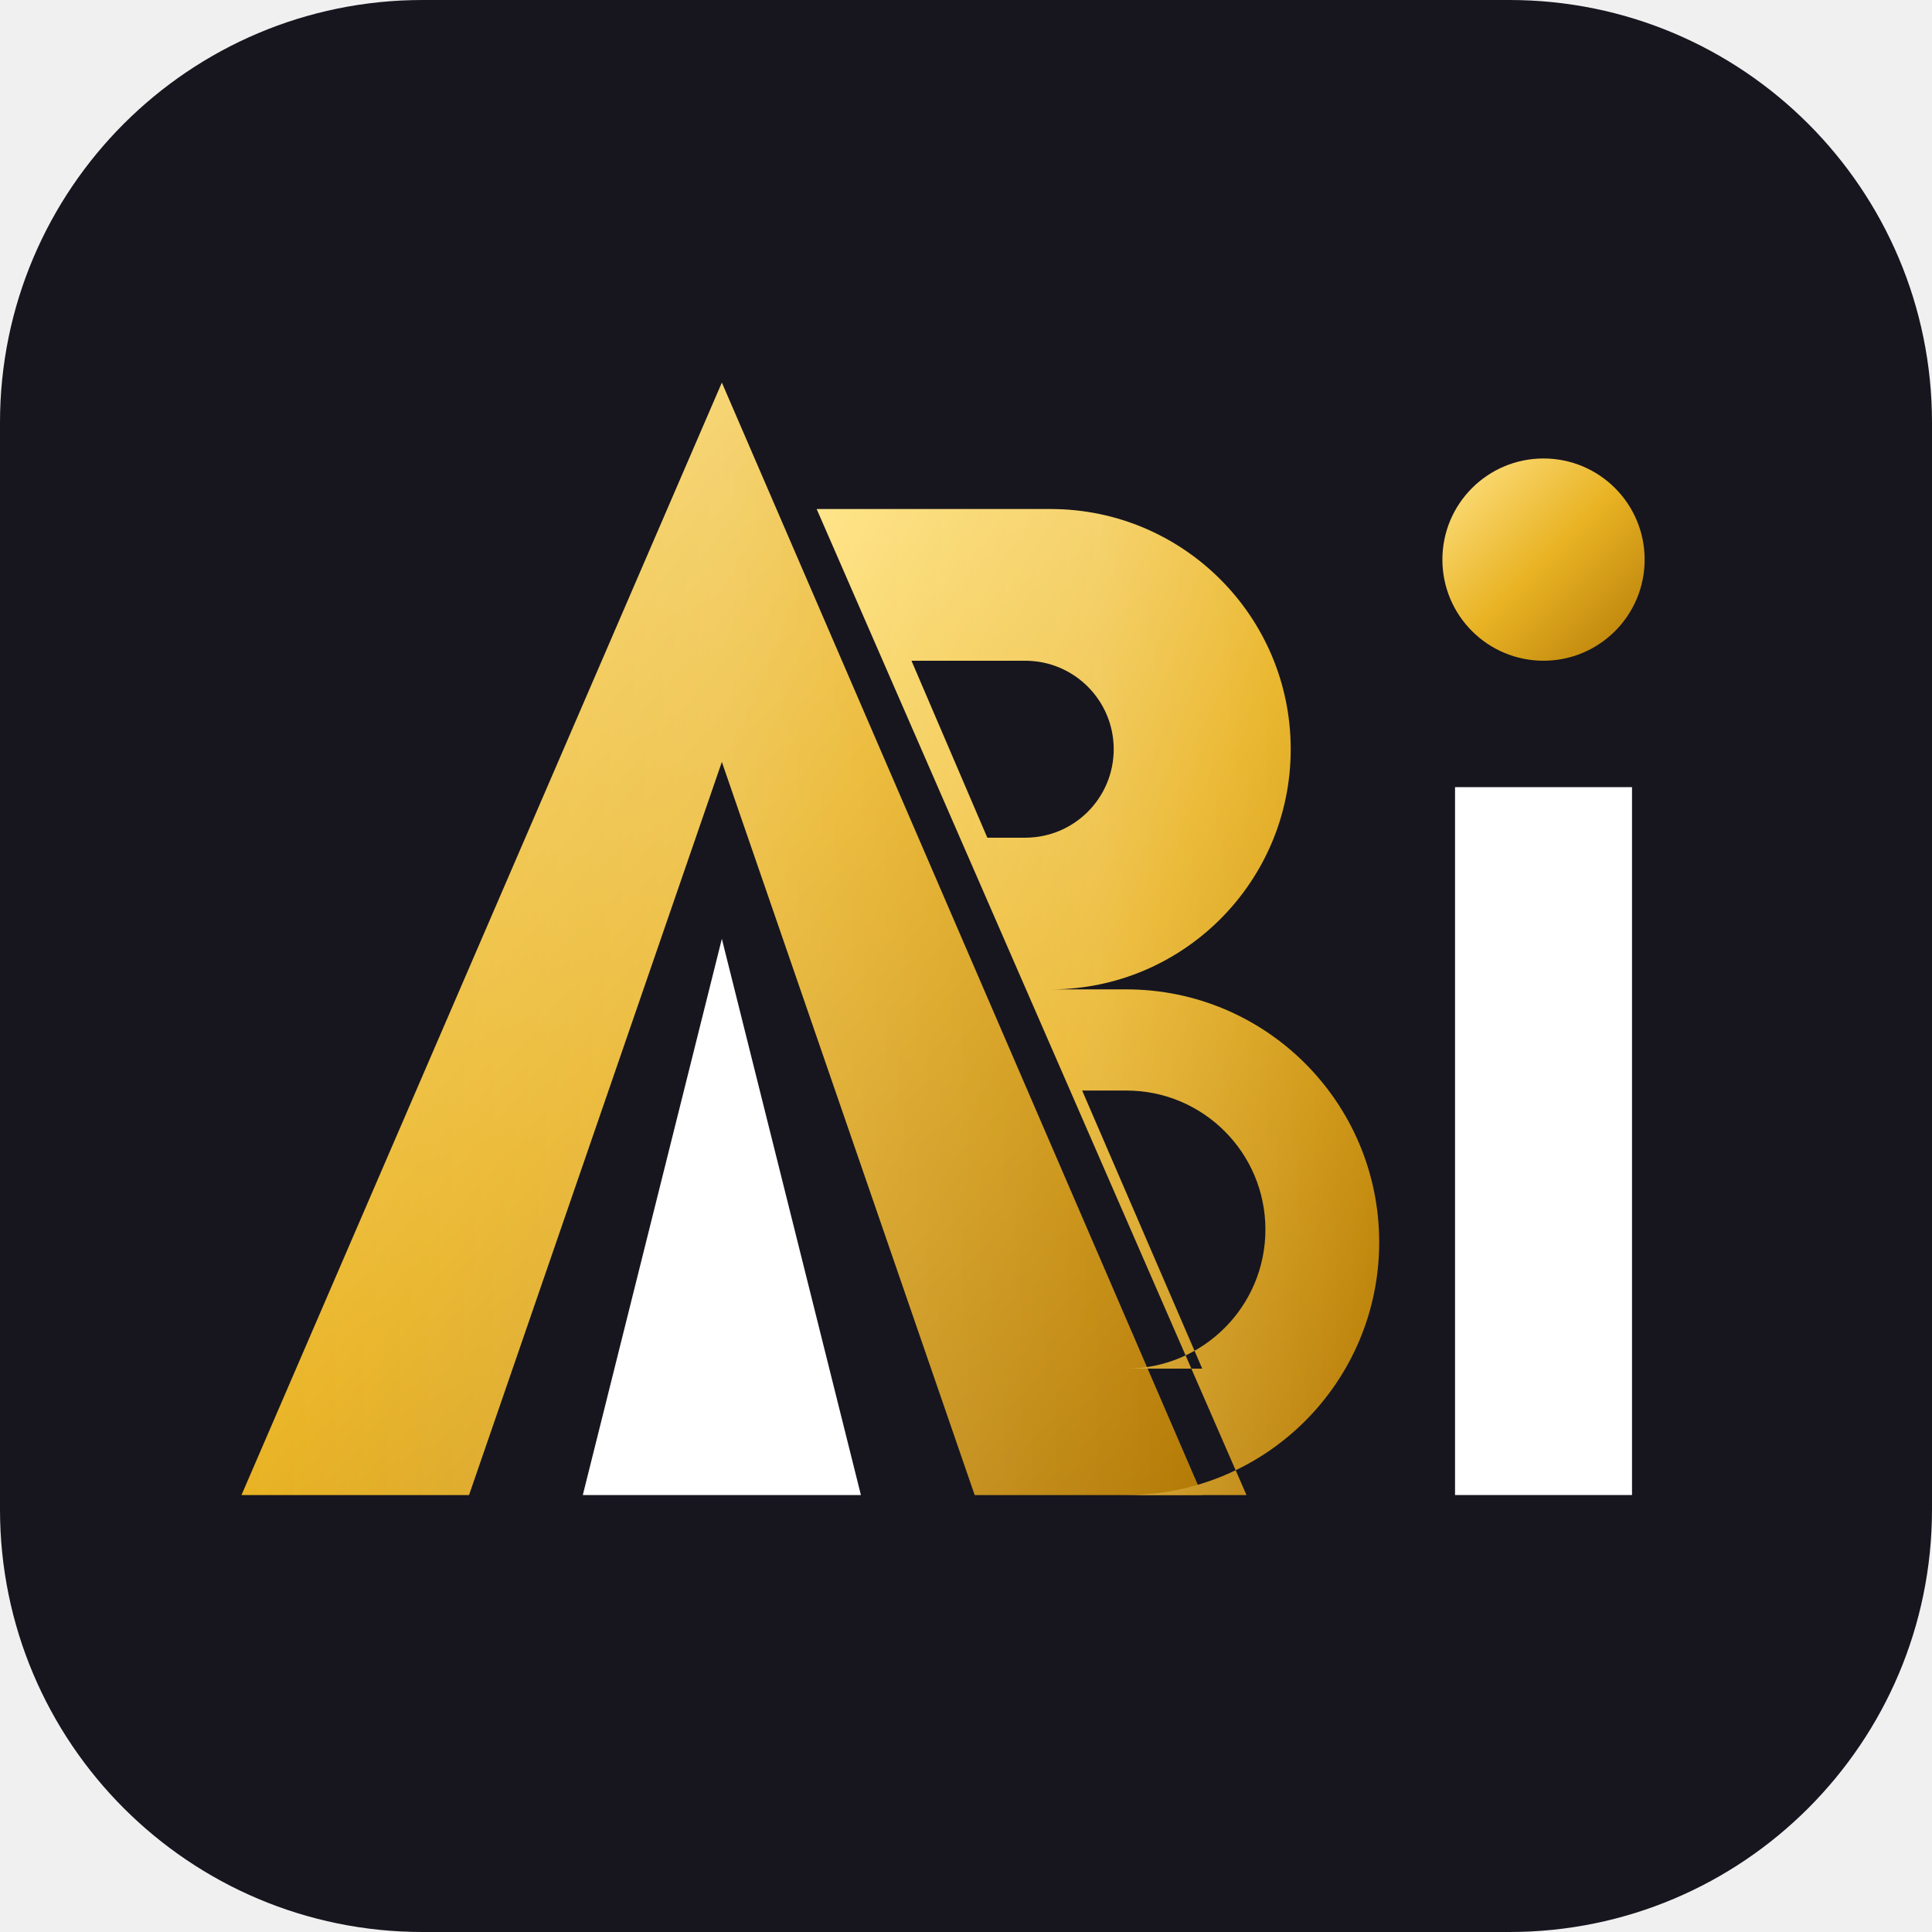
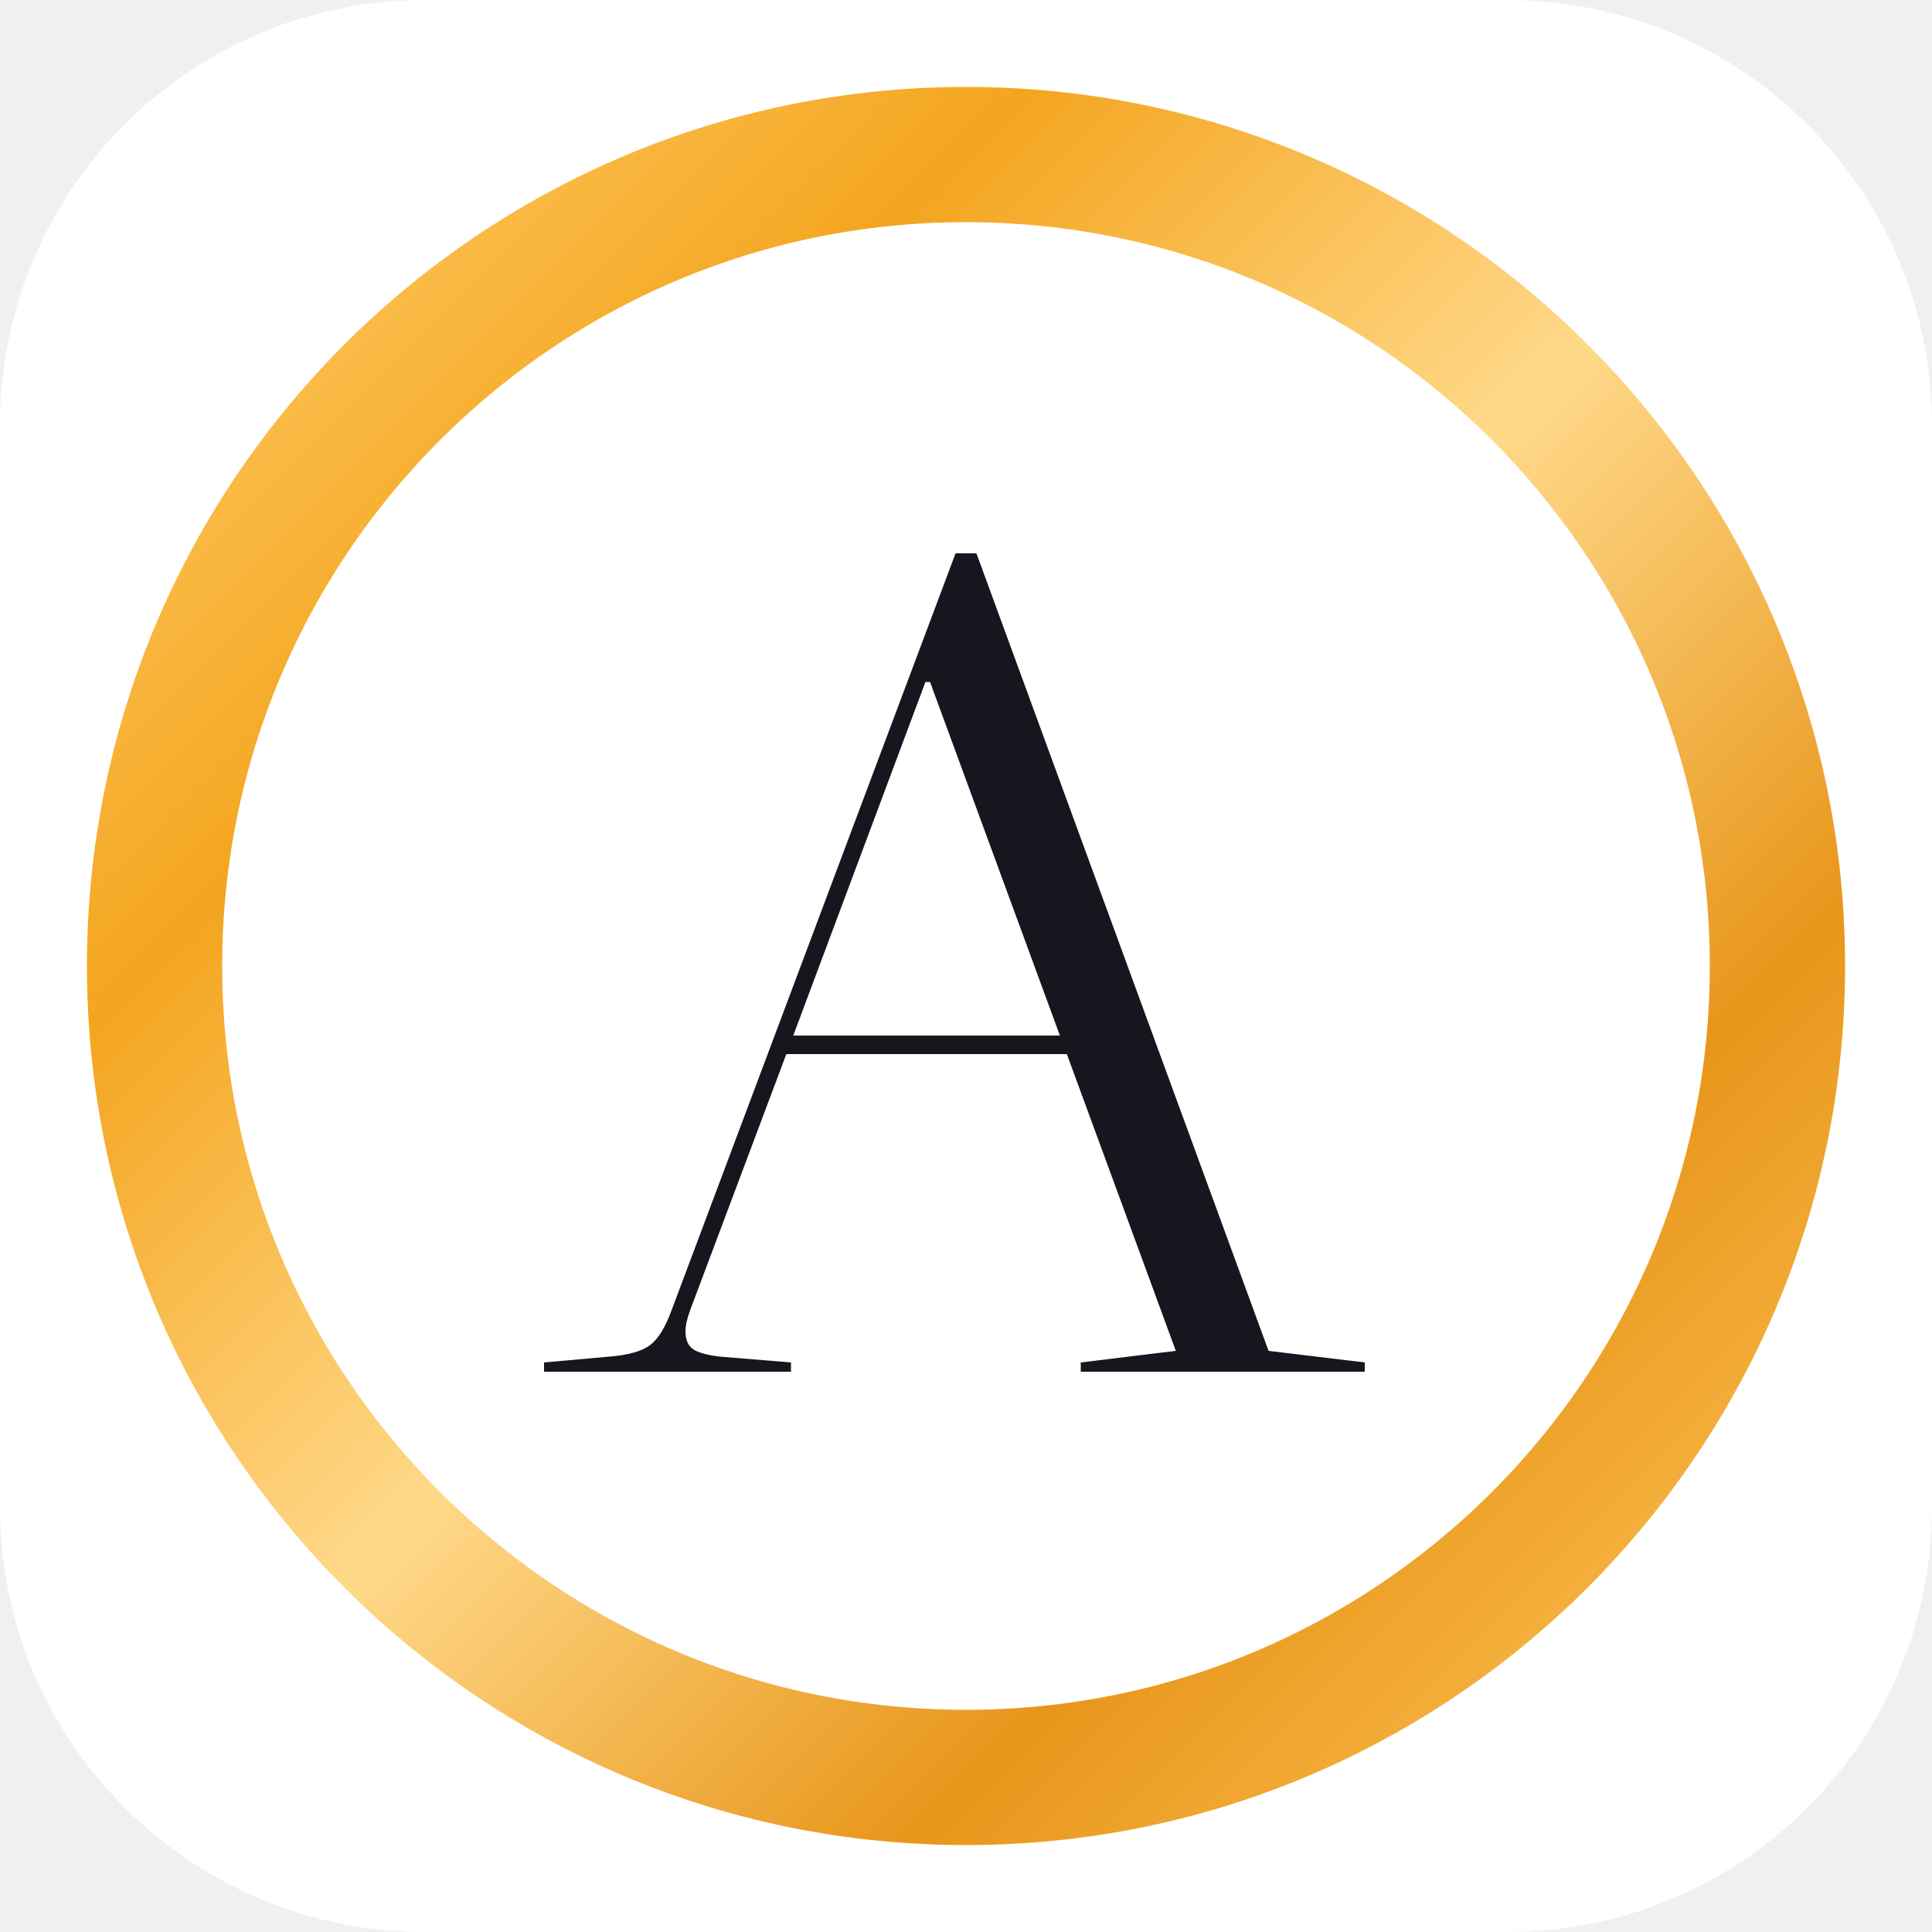
- <svg xmlns="http://www.w3.org/2000/svg" viewBox="0 0 512 512">
+ <svg xmlns="http://www.w3.org/2000/svg" viewBox="0 0 100 100">
  <defs>
-     <linearGradient id="bg" x1="0" y1="0" x2="1" y2="1">
-       <stop offset="0" stop-color="#FFE58A" />
-       <stop offset=".5" stop-color="#E9B324" />
-       <stop offset="1" stop-color="#B47A06" />
-     </linearGradient>
-     <linearGradient id="bgs" x1="0" y1="0" x2="1" y2="0">
-       <stop offset="0" stop-color="#fff" stop-opacity="0" />
-       <stop offset=".5" stop-color="#fff" stop-opacity=".32" />
-       <stop offset="1" stop-color="#fff" stop-opacity="0" />
+     <linearGradient id="il" x1="0" y1="0" x2="1" y2="1">
+       <stop offset="0.000" stop-color="#FFCF6B" />
+       <stop offset="0.250" stop-color="#F4A51F" />
+       <stop offset="0.500" stop-color="#FFD98A" />
+       <stop offset="0.750" stop-color="#E8961A" />
+       <stop offset="1.000" stop-color="#FFC55A" />
    </linearGradient>
  </defs>
-   <rect width="512" height="512" rx="112" fill="#17161F" />
-   <g transform="translate(64,88) scale(3.35)">
-     <g>
-       <path fill-rule="evenodd" d="M38 4 L0 92 H76 Z M38 34 L18 92 H58 Z" fill="url(#bg)" />
-       <path d="M38 48 L27 92 H49 Z" fill="#FFFFFF" />
-       <path fill-rule="evenodd" d="M45.5 14 H64 A19 19 0 0 1 64 52 H70 A20 20 0 0 1 70 92 H79.5 Z M53 26 H62 A7 7 0 0 1 62 40 H59 Z M66.5 60 H70 A11 11 0 0 1 70 82 H76 Z" fill="url(#bg)" />
-       <path d="M96 36 H110 V92 H96 Z" fill="#FFFFFF" />
-       <path d="M111 18 A8 8 0 1 1 95 18 A8 8 0 1 1 111 18 Z" fill="url(#bg)" />
-       <path fill-rule="evenodd" d="M38 4 L0 92 H76 Z M38 34 L18 92 H58 Z" fill="url(#bgs)" opacity=".55" />
-       <path fill-rule="evenodd" d="M45.5 14 H64 A19 19 0 0 1 64 52 H70 A20 20 0 0 1 70 92 H79.5 Z M53 26 H62 A7 7 0 0 1 62 40 H59 Z M66.5 60 H70 A11 11 0 0 1 70 82 H76 Z" fill="url(#bgs)" opacity=".45" />
-     </g>
-   </g>
+   <rect width="100" height="100" rx="22" fill="#FFFFFF" />
+   <circle cx="50" cy="50" r="42" fill="none" stroke="url(#il)" stroke-width="7" />
+   <path d="M65.66 69.92L70.64 70.52L70.64 71L55.94 71L55.94 70.52L60.86 69.92L55.22 54.56L40.70 54.56L35.72 67.82Q35.48 68.48 35.48 68.90L35.48 68.90Q35.48 69.56 35.87 69.83Q36.26 70.10 37.28 70.22L37.28 70.22L40.94 70.52L40.94 71L28.16 71L28.16 70.52L31.52 70.22Q33.02 70.10 33.65 69.62Q34.28 69.14 34.76 67.82L34.76 67.82L49.46 28.64L50.54 28.64L65.66 69.92ZM41.06 53.60L54.86 53.60L48.14 35.30L47.90 35.30L41.06 53.60Z" fill="#17161F" />
</svg>
